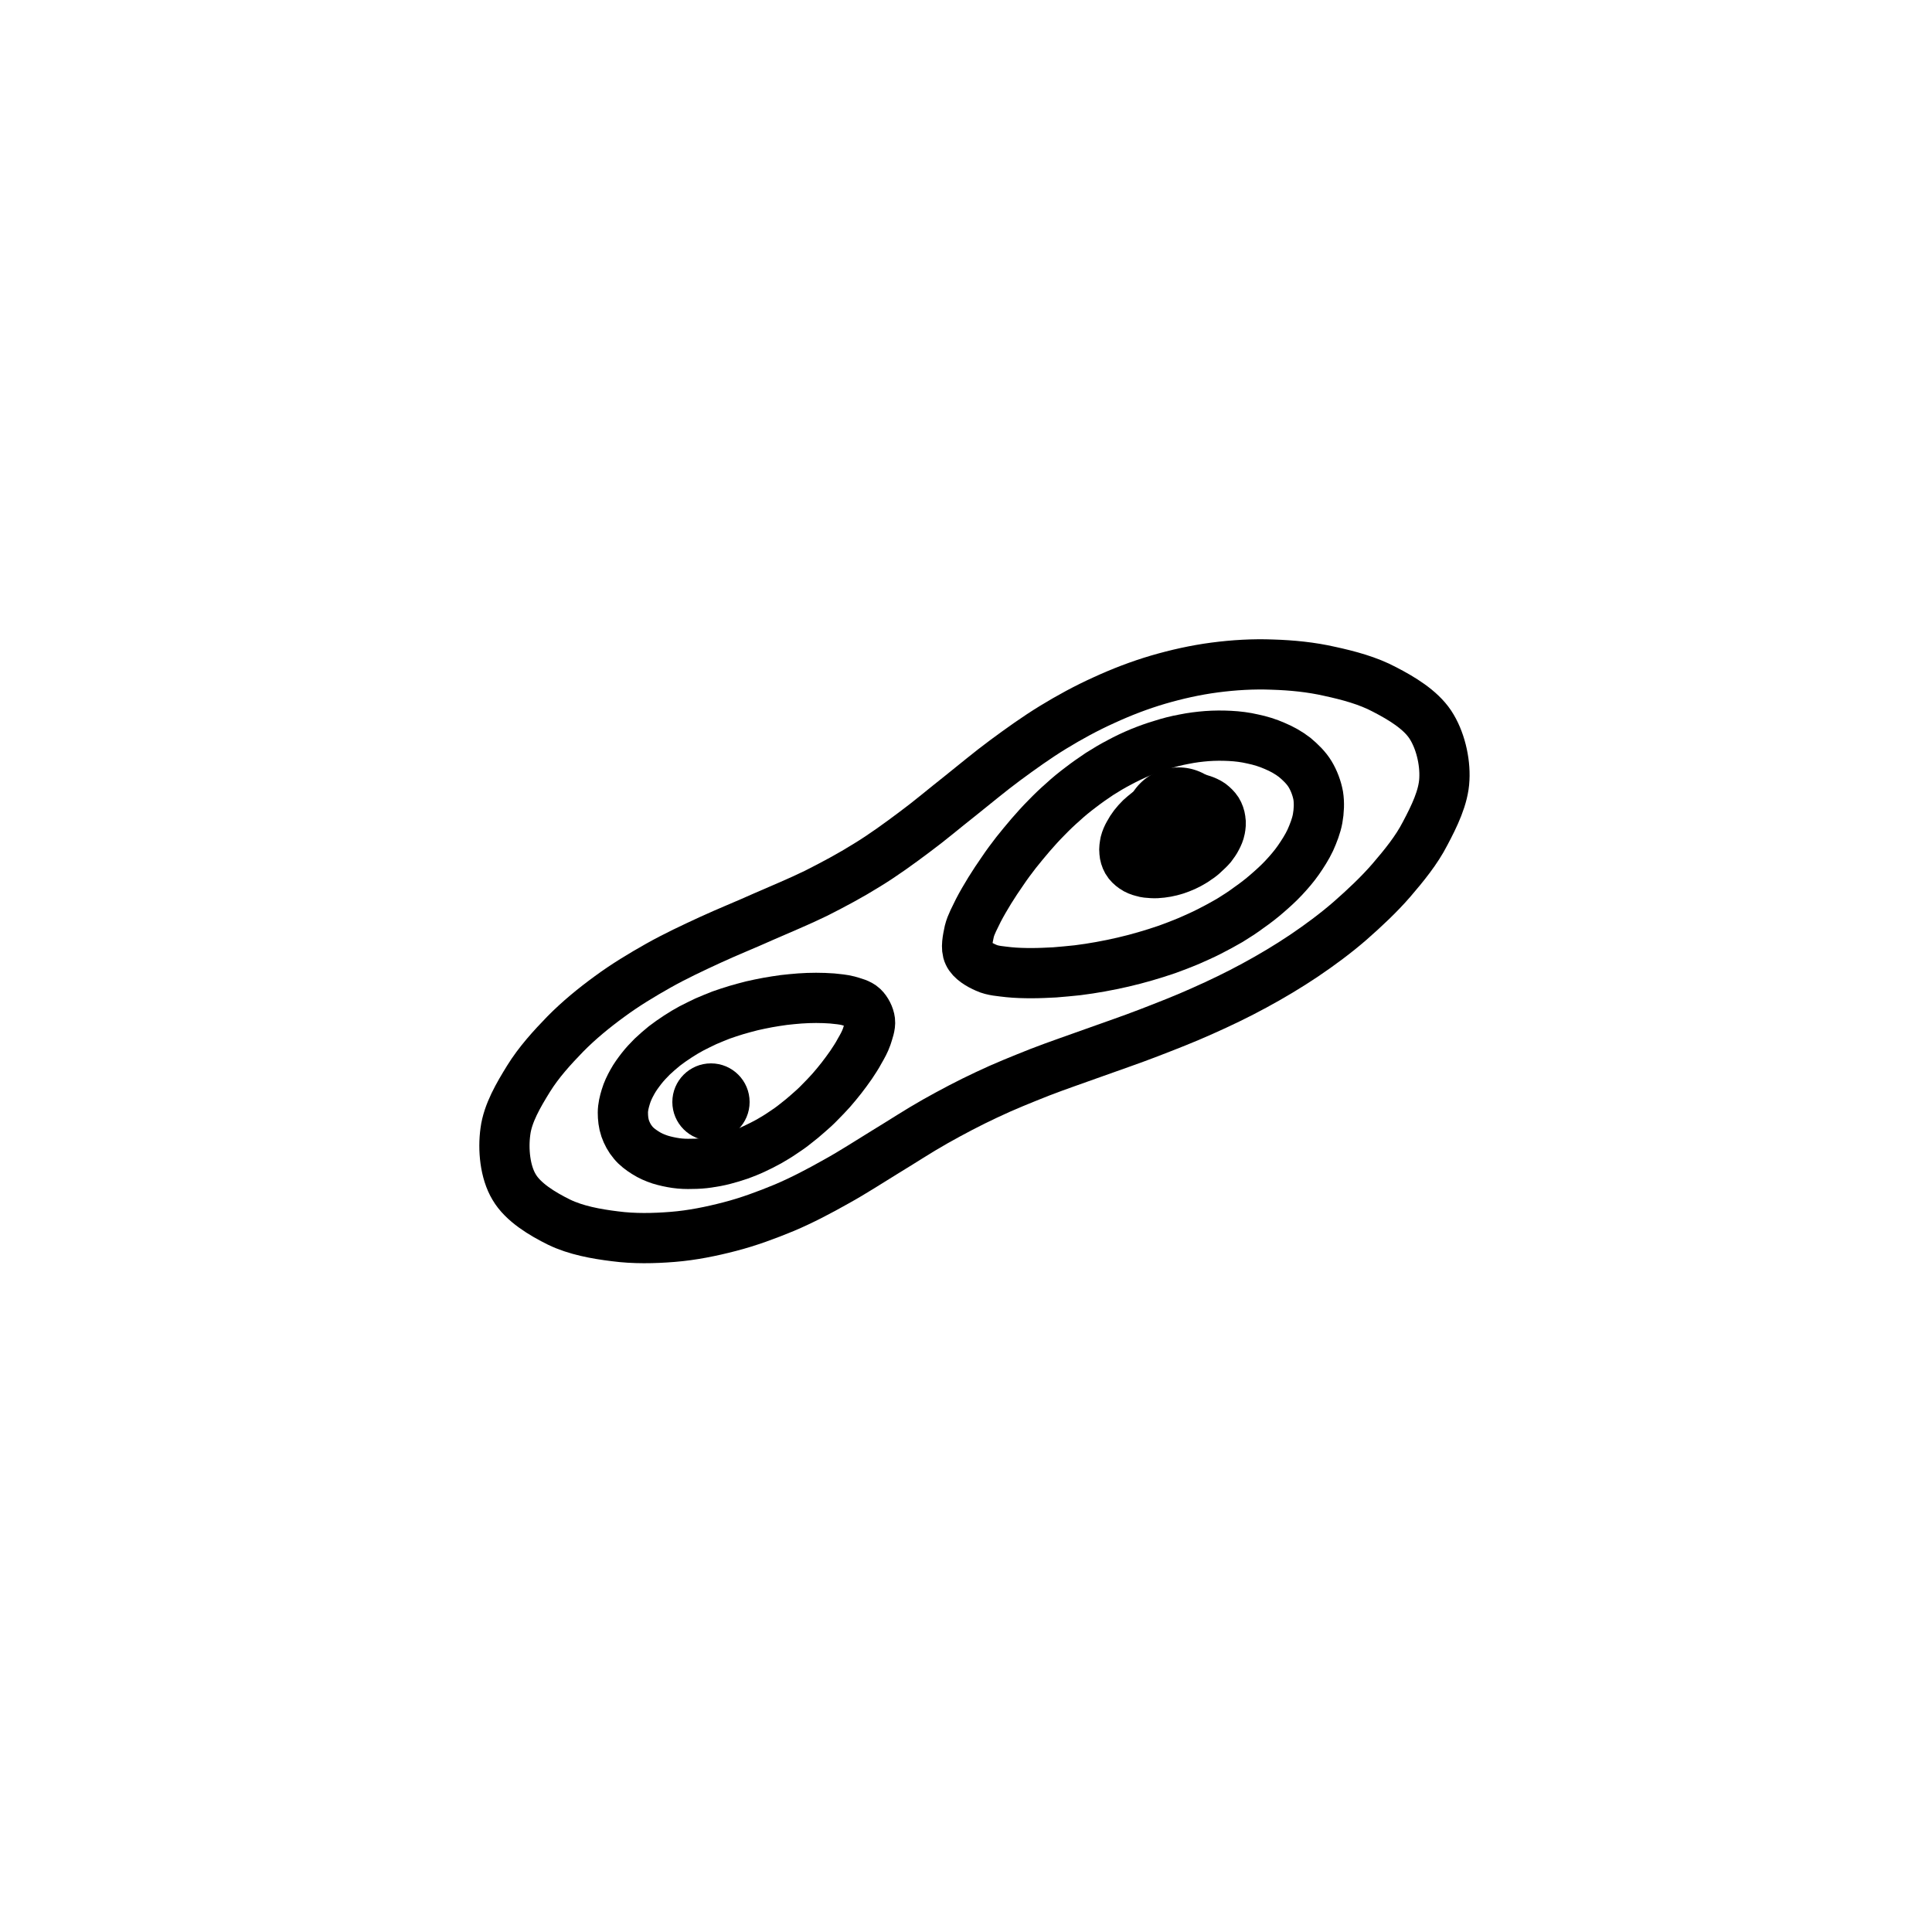
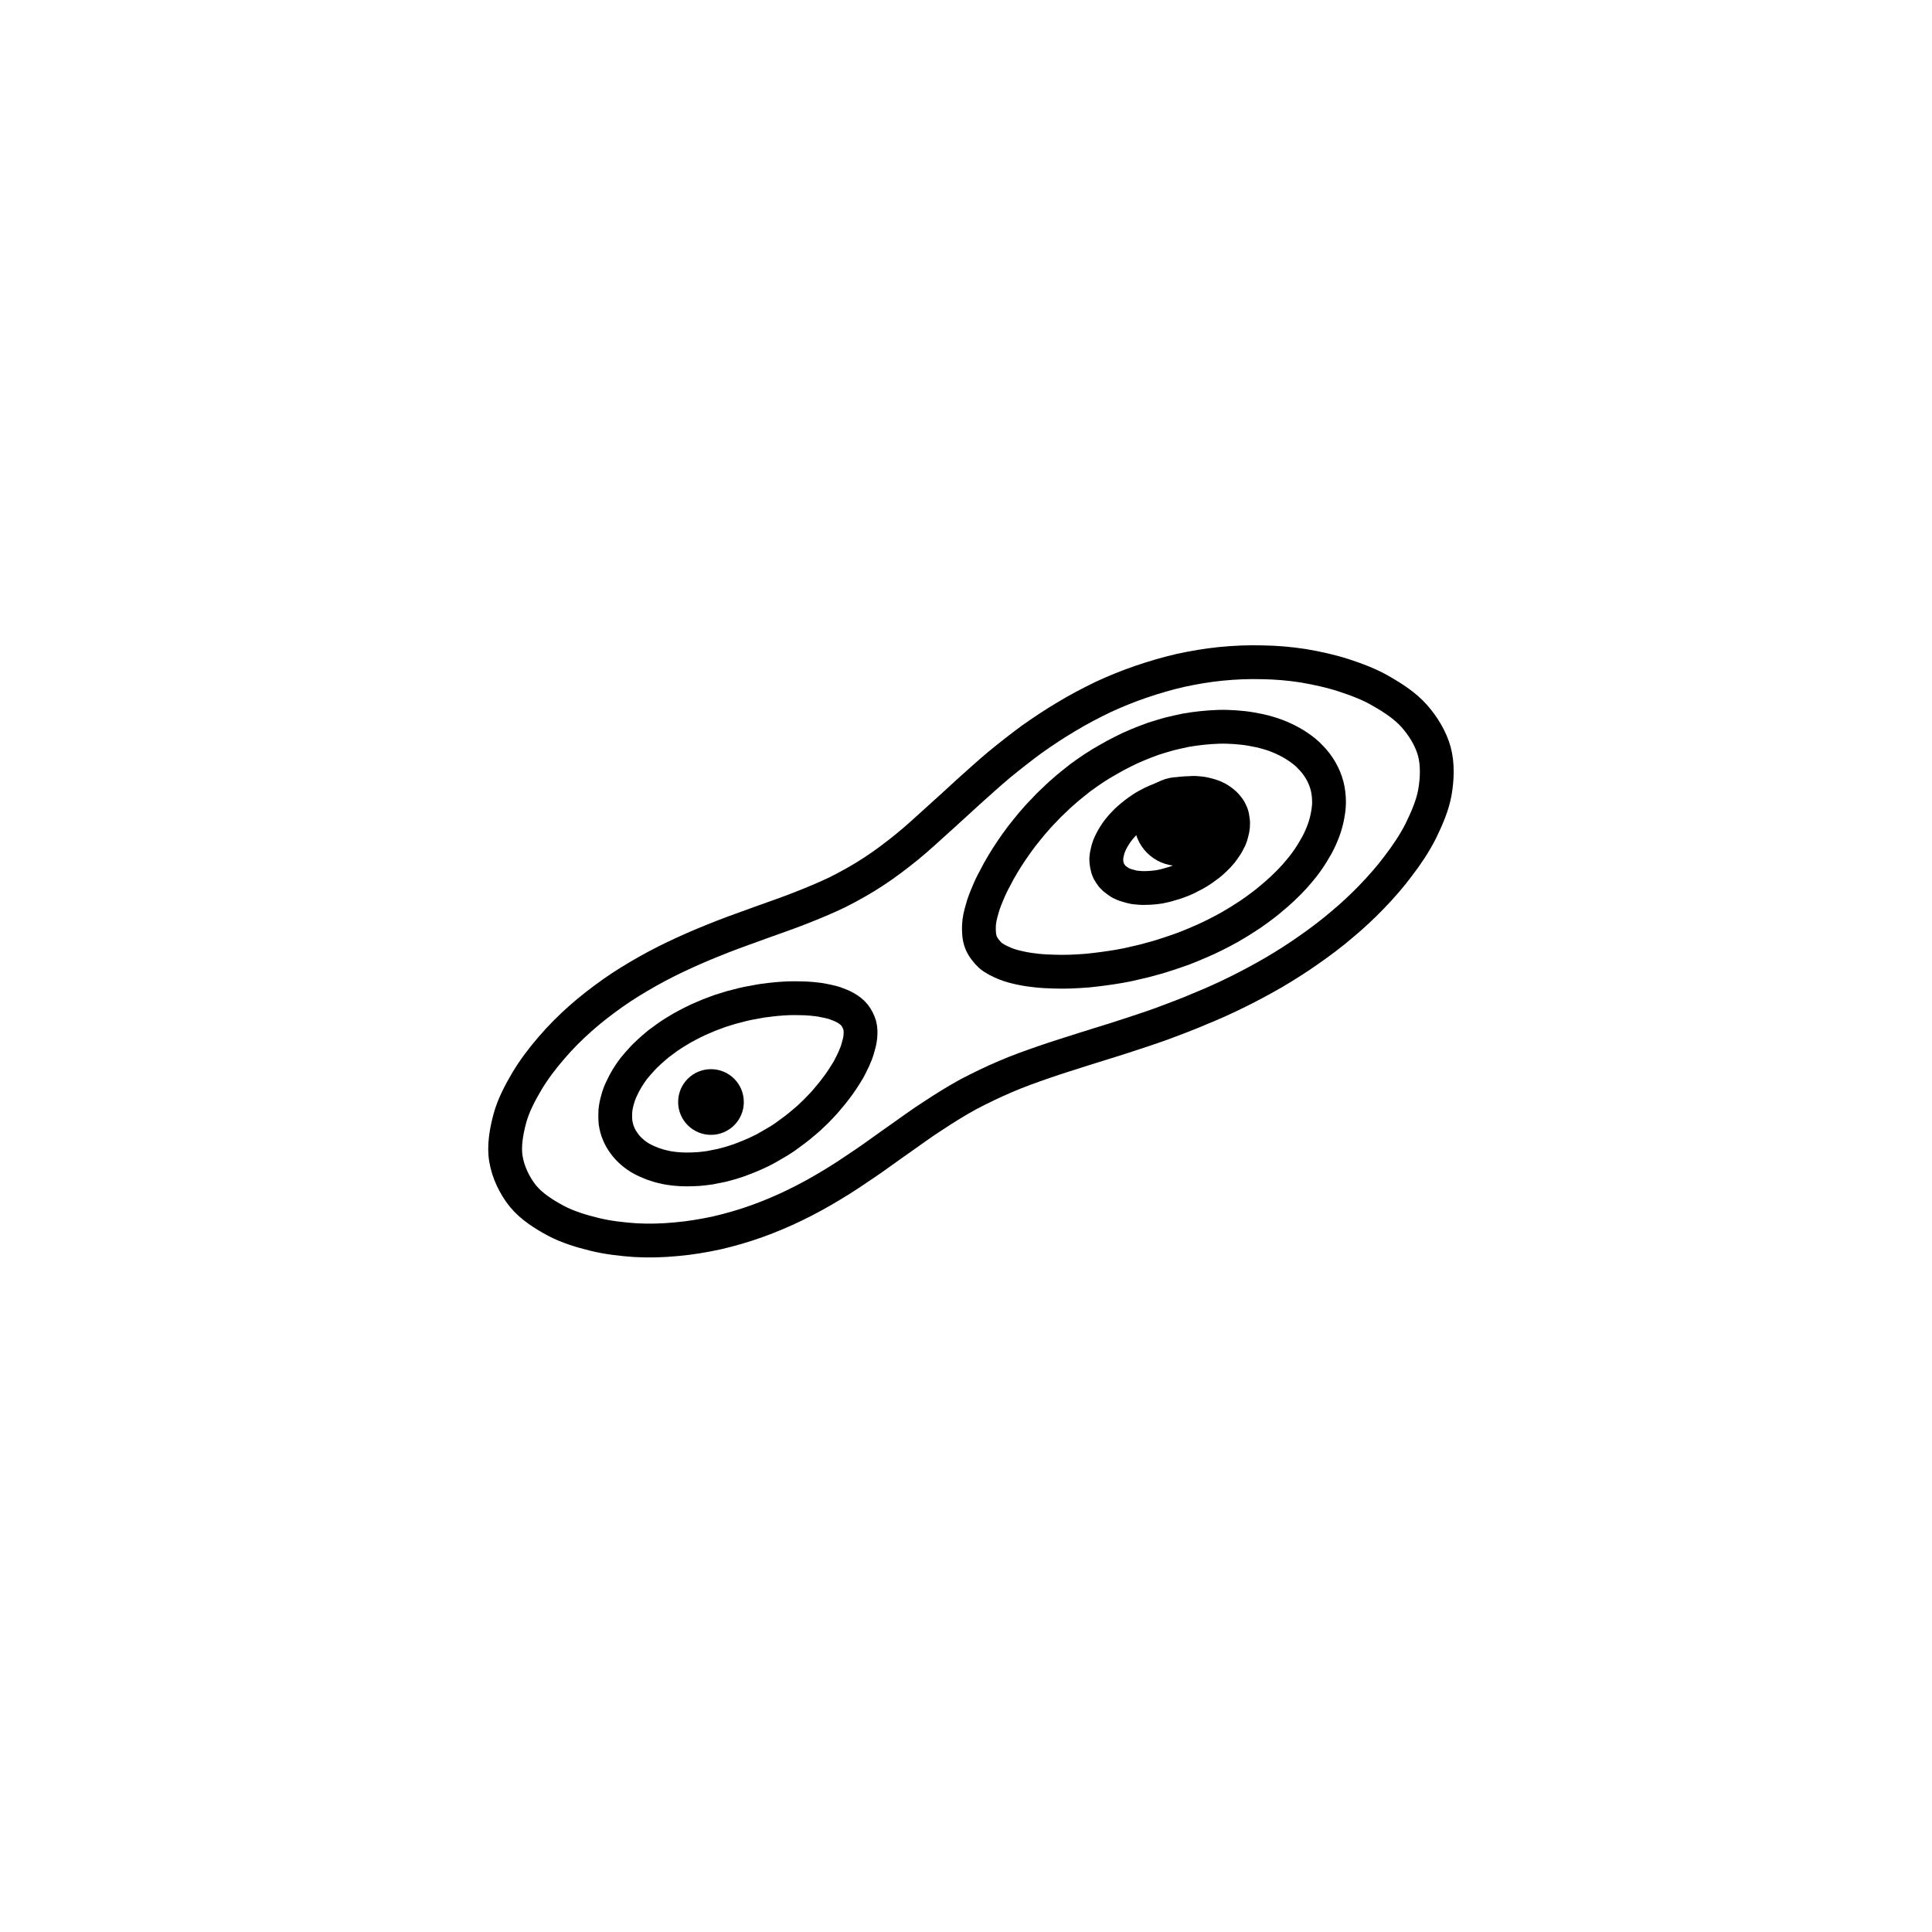
- <svg xmlns="http://www.w3.org/2000/svg" viewBox="0 0 100 100" width="100" height="100" fill="none" stroke="currentColor" stroke-width="2.6" stroke-linejoin="round" stroke-linecap="round">
-   <path d="M31.83 63.99C32.81 64.12 33.84 64.1 34.83 64.02C35.82 63.94 36.81 63.74 37.77 63.49C38.74 63.24 39.68 62.89 40.6 62.51C41.52 62.12 42.41 61.65 43.28 61.16C44.15 60.68 44.99 60.13 45.84 59.61C46.7 59.09 47.53 58.54 48.4 58.05C49.27 57.56 50.16 57.09 51.06 56.67C51.96 56.24 52.89 55.87 53.82 55.5C54.75 55.14 55.7 54.82 56.64 54.48C57.58 54.14 58.53 53.82 59.46 53.46C60.39 53.1 61.32 52.74 62.23 52.33C63.15 51.92 64.05 51.49 64.93 51.01C65.8 50.54 66.67 50.02 67.49 49.47C68.32 48.91 69.13 48.31 69.88 47.66C70.63 47 71.37 46.31 72.02 45.56C72.67 44.8 73.32 44.01 73.77 43.13C74.23 42.26 74.72 41.27 74.76 40.33C74.81 39.39 74.54 38.27 74.03 37.5C73.51 36.72 72.54 36.14 71.67 35.69C70.81 35.23 69.8 34.96 68.83 34.75C67.87 34.53 66.86 34.43 65.86 34.4C64.87 34.36 63.86 34.42 62.87 34.55C61.88 34.68 60.9 34.9 59.94 35.18C58.99 35.46 58.05 35.82 57.14 36.24C56.23 36.65 55.35 37.13 54.5 37.65C53.65 38.17 52.83 38.76 52.03 39.35C51.23 39.94 50.46 40.59 49.68 41.21C48.89 41.83 48.13 42.48 47.33 43.07C46.53 43.67 45.72 44.26 44.87 44.78C44.02 45.31 43.14 45.78 42.25 46.23C41.35 46.67 40.42 47.05 39.51 47.45C38.6 47.86 37.67 48.23 36.76 48.65C35.85 49.07 34.95 49.49 34.08 49.98C33.21 50.47 32.35 50.99 31.55 51.58C30.74 52.17 29.96 52.81 29.26 53.52C28.57 54.23 27.88 54.99 27.36 55.83C26.84 56.67 26.28 57.62 26.16 58.56C26.03 59.49 26.14 60.66 26.61 61.44C27.07 62.23 28.07 62.83 28.94 63.26C29.81 63.68 30.85 63.87 31.83 63.99Z" />
-   <path d="M34.98 60.2C35.26 60.24 35.54 60.25 35.82 60.24C36.1 60.24 36.38 60.22 36.65 60.18C36.93 60.14 37.2 60.09 37.47 60.02C37.74 59.95 38.01 59.87 38.27 59.78C38.54 59.68 38.8 59.58 39.05 59.46C39.3 59.34 39.55 59.22 39.8 59.08C40.04 58.94 40.28 58.8 40.51 58.64C40.74 58.49 40.97 58.33 41.19 58.15C41.41 57.98 41.62 57.81 41.83 57.62C42.04 57.44 42.25 57.25 42.44 57.05C42.64 56.85 42.83 56.65 43.02 56.44C43.2 56.23 43.38 56.02 43.55 55.8C43.72 55.58 43.89 55.35 44.05 55.12C44.2 54.89 44.36 54.66 44.49 54.41C44.63 54.17 44.77 53.92 44.86 53.66C44.94 53.4 45.06 53.1 45.03 52.84C45 52.59 44.85 52.3 44.67 52.13C44.48 51.95 44.17 51.88 43.9 51.8C43.63 51.73 43.35 51.71 43.07 51.68C42.8 51.66 42.52 51.65 42.24 51.65C41.96 51.65 41.68 51.66 41.4 51.68C41.12 51.7 40.84 51.73 40.57 51.76C40.29 51.8 40.01 51.84 39.74 51.89C39.46 51.94 39.19 52 38.92 52.06C38.65 52.13 38.38 52.2 38.11 52.28C37.84 52.36 37.58 52.45 37.32 52.54C37.06 52.64 36.8 52.75 36.54 52.86C36.29 52.98 36.04 53.1 35.79 53.23C35.55 53.36 35.31 53.5 35.07 53.66C34.84 53.81 34.61 53.97 34.39 54.14C34.17 54.32 33.96 54.5 33.76 54.69C33.56 54.89 33.37 55.09 33.2 55.31C33.03 55.53 32.86 55.76 32.73 56C32.59 56.25 32.47 56.5 32.39 56.77C32.31 57.03 32.24 57.31 32.24 57.59C32.24 57.86 32.27 58.15 32.36 58.41C32.45 58.67 32.59 58.93 32.77 59.14C32.94 59.35 33.17 59.52 33.41 59.67C33.64 59.82 33.9 59.93 34.17 60.02C34.43 60.1 34.71 60.16 34.98 60.2Z" />
-   <path d="M52.21 50.32C52.6 50.36 53 50.37 53.4 50.37C53.79 50.37 54.19 50.35 54.59 50.33C54.98 50.3 55.38 50.26 55.77 50.22C56.17 50.17 56.56 50.11 56.95 50.04C57.34 49.97 57.73 49.89 58.12 49.8C58.51 49.71 58.89 49.61 59.27 49.5C59.65 49.39 60.03 49.27 60.41 49.14C60.78 49.01 61.15 48.86 61.52 48.71C61.88 48.55 62.25 48.39 62.6 48.21C62.96 48.03 63.3 47.84 63.65 47.64C63.99 47.43 64.32 47.22 64.64 46.98C64.97 46.75 65.28 46.51 65.58 46.25C65.88 45.99 66.18 45.72 66.45 45.43C66.72 45.14 66.98 44.84 67.21 44.51C67.43 44.19 67.65 43.85 67.82 43.49C67.98 43.13 68.13 42.75 68.2 42.37C68.27 41.98 68.29 41.56 68.23 41.18C68.16 40.8 68.01 40.4 67.81 40.07C67.61 39.74 67.31 39.45 67.01 39.2C66.7 38.96 66.34 38.76 65.98 38.61C65.62 38.45 65.23 38.33 64.84 38.25C64.46 38.16 64.06 38.11 63.66 38.09C63.27 38.07 62.87 38.07 62.47 38.1C62.08 38.13 61.68 38.18 61.29 38.26C60.9 38.33 60.51 38.43 60.14 38.55C59.76 38.66 59.38 38.8 59.01 38.95C58.65 39.1 58.29 39.27 57.94 39.46C57.59 39.64 57.24 39.85 56.91 40.06C56.58 40.28 56.25 40.51 55.94 40.75C55.62 40.99 55.31 41.24 55.02 41.51C54.72 41.77 54.43 42.05 54.16 42.33C53.88 42.61 53.61 42.91 53.35 43.21C53.09 43.51 52.84 43.82 52.59 44.13C52.35 44.44 52.11 44.76 51.89 45.09C51.66 45.42 51.44 45.75 51.23 46.09C51.03 46.42 50.82 46.77 50.64 47.12C50.47 47.48 50.26 47.84 50.17 48.21C50.09 48.59 49.98 49.07 50.13 49.38C50.27 49.69 50.69 49.94 51.04 50.09C51.38 50.25 51.81 50.27 52.21 50.32Z" />
-   <path d="M59.14 45.12C59.29 45.17 59.46 45.18 59.63 45.19C59.79 45.2 59.96 45.19 60.12 45.17C60.29 45.15 60.45 45.12 60.61 45.08C60.77 45.04 60.93 44.99 61.08 44.93C61.24 44.87 61.39 44.8 61.54 44.72C61.68 44.64 61.83 44.56 61.96 44.46C62.1 44.37 62.23 44.27 62.35 44.15C62.47 44.04 62.59 43.93 62.7 43.8C62.8 43.67 62.9 43.53 62.97 43.39C63.05 43.24 63.12 43.08 63.15 42.92C63.18 42.76 63.2 42.59 63.17 42.43C63.15 42.27 63.09 42.1 63.01 41.97C62.92 41.83 62.79 41.71 62.66 41.61C62.53 41.52 62.37 41.45 62.22 41.4C62.06 41.34 61.89 41.32 61.73 41.3C61.57 41.29 61.4 41.29 61.23 41.31C61.07 41.32 60.91 41.35 60.75 41.4C60.59 41.44 60.43 41.49 60.27 41.55C60.12 41.61 59.97 41.69 59.83 41.77C59.68 41.85 59.54 41.94 59.41 42.04C59.28 42.14 59.15 42.25 59.03 42.36C58.91 42.48 58.8 42.6 58.7 42.73C58.6 42.86 58.51 43 58.43 43.15C58.35 43.29 58.28 43.45 58.24 43.61C58.21 43.77 58.18 43.94 58.2 44.1C58.21 44.26 58.26 44.43 58.34 44.57C58.42 44.71 58.55 44.83 58.68 44.92C58.82 45.02 58.98 45.08 59.14 45.12Z" />
-   <circle cx="61.0" cy="42.52" r="2.8" fill="currentColor" stroke="none" />
-   <circle cx="36.8" cy="57.04" r="2.0" fill="currentColor" stroke="none" />
+ <svg xmlns="http://www.w3.org/2000/svg" viewBox="0 0 100 100" width="100" height="100" fill="none" stroke="currentColor" stroke-width="1.75" stroke-linejoin="round" stroke-linecap="round">
+   <path d="M32.88 64.19C33.59 64.23 34.31 64.21 35.02 64.14C35.72 64.08 36.43 63.96 37.12 63.81C37.81 63.65 38.5 63.45 39.17 63.21C39.84 62.97 40.5 62.69 41.14 62.38C41.78 62.07 42.4 61.73 43.01 61.36C43.62 61 44.21 60.6 44.8 60.2C45.39 59.8 45.96 59.37 46.54 58.97C47.13 58.56 47.7 58.13 48.3 57.75C48.89 57.36 49.5 56.98 50.12 56.64C50.75 56.31 51.39 56 52.05 55.72C52.7 55.44 53.37 55.2 54.04 54.97C54.72 54.73 55.4 54.53 56.07 54.31C56.75 54.09 57.44 53.89 58.11 53.67C58.79 53.45 59.46 53.23 60.13 52.99C60.8 52.74 61.47 52.49 62.12 52.21C62.78 51.94 63.43 51.65 64.07 51.33C64.7 51.02 65.33 50.68 65.95 50.32C66.56 49.96 67.16 49.58 67.74 49.17C68.33 48.76 68.9 48.33 69.44 47.87C69.98 47.42 70.51 46.93 71 46.42C71.49 45.91 71.97 45.37 72.39 44.8C72.82 44.24 73.22 43.64 73.54 43.01C73.85 42.37 74.15 41.69 74.27 41.01C74.39 40.32 74.42 39.55 74.24 38.89C74.06 38.23 73.66 37.58 73.2 37.06C72.74 36.54 72.11 36.13 71.5 35.78C70.89 35.42 70.21 35.17 69.54 34.95C68.86 34.73 68.16 34.58 67.46 34.46C66.76 34.35 66.04 34.29 65.34 34.28C64.63 34.26 63.91 34.29 63.2 34.36C62.5 34.43 61.79 34.55 61.1 34.7C60.41 34.86 59.72 35.06 59.05 35.29C58.38 35.52 57.71 35.79 57.07 36.09C56.43 36.4 55.8 36.73 55.19 37.1C54.58 37.46 53.98 37.86 53.4 38.27C52.83 38.69 52.27 39.13 51.72 39.58C51.17 40.04 50.65 40.52 50.12 40.99C49.59 41.47 49.07 41.96 48.54 42.43C48.01 42.91 47.49 43.39 46.94 43.84C46.38 44.29 45.82 44.72 45.22 45.11C44.63 45.5 44 45.85 43.37 46.17C42.73 46.48 42.07 46.75 41.41 47.01C40.75 47.27 40.07 47.5 39.41 47.74C38.74 47.99 38.06 48.22 37.4 48.48C36.74 48.74 36.08 49.01 35.43 49.31C34.79 49.6 34.15 49.92 33.53 50.27C32.91 50.62 32.3 50.99 31.72 51.4C31.14 51.81 30.57 52.25 30.04 52.72C29.51 53.19 29 53.7 28.54 54.24C28.08 54.77 27.64 55.35 27.28 55.95C26.92 56.56 26.57 57.22 26.39 57.89C26.21 58.56 26.07 59.33 26.19 60C26.3 60.67 26.64 61.38 27.07 61.91C27.5 62.44 28.15 62.85 28.76 63.18C29.38 63.51 30.08 63.72 30.77 63.89C31.46 64.06 32.18 64.14 32.88 64.19Z" />
+   <path d="M34.35 60.4C34.55 60.45 34.75 60.48 34.95 60.5C35.15 60.52 35.35 60.53 35.55 60.53C35.75 60.53 35.95 60.52 36.15 60.51C36.36 60.49 36.56 60.47 36.75 60.44C36.95 60.4 37.15 60.36 37.35 60.32C37.54 60.27 37.74 60.22 37.93 60.16C38.12 60.1 38.31 60.04 38.5 59.96C38.69 59.89 38.87 59.81 39.06 59.73C39.24 59.65 39.42 59.56 39.6 59.47C39.78 59.37 39.95 59.27 40.12 59.17C40.3 59.07 40.47 58.96 40.63 58.85C40.8 58.73 40.96 58.61 41.12 58.49C41.28 58.37 41.44 58.24 41.59 58.11C41.75 57.98 41.9 57.85 42.04 57.71C42.19 57.57 42.33 57.43 42.47 57.28C42.61 57.14 42.74 56.99 42.87 56.83C43 56.68 43.13 56.52 43.25 56.36C43.37 56.2 43.49 56.04 43.6 55.87C43.71 55.7 43.82 55.53 43.92 55.36C44.01 55.18 44.11 55 44.19 54.82C44.27 54.64 44.35 54.45 44.4 54.26C44.46 54.06 44.51 53.87 44.53 53.67C44.55 53.47 44.55 53.26 44.5 53.07C44.44 52.88 44.35 52.69 44.22 52.53C44.1 52.38 43.93 52.26 43.76 52.16C43.58 52.06 43.39 51.99 43.2 51.92C43.01 51.86 42.81 51.82 42.61 51.78C42.42 51.74 42.22 51.72 42.02 51.7C41.82 51.68 41.61 51.67 41.41 51.67C41.21 51.66 41.01 51.67 40.81 51.67C40.61 51.68 40.41 51.69 40.21 51.71C40.01 51.73 39.81 51.75 39.61 51.78C39.41 51.8 39.21 51.84 39.01 51.88C38.81 51.91 38.62 51.95 38.42 52C38.23 52.05 38.03 52.1 37.84 52.15C37.64 52.21 37.45 52.27 37.26 52.33C37.07 52.4 36.88 52.47 36.7 52.54C36.51 52.62 36.32 52.7 36.14 52.78C35.96 52.87 35.78 52.95 35.6 53.05C35.42 53.14 35.25 53.24 35.07 53.35C34.9 53.45 34.73 53.56 34.57 53.67C34.4 53.79 34.24 53.91 34.08 54.03C33.93 54.16 33.77 54.29 33.62 54.43C33.48 54.56 33.33 54.7 33.2 54.85C33.06 55 32.93 55.15 32.8 55.31C32.68 55.47 32.57 55.63 32.46 55.81C32.36 55.98 32.26 56.16 32.18 56.34C32.09 56.52 32.02 56.71 31.97 56.9C31.91 57.1 31.87 57.3 31.85 57.5C31.84 57.7 31.84 57.9 31.86 58.1C31.89 58.3 31.94 58.5 32.02 58.68C32.09 58.86 32.2 59.04 32.32 59.2C32.43 59.36 32.58 59.51 32.73 59.64C32.88 59.77 33.05 59.89 33.22 59.98C33.4 60.08 33.59 60.16 33.77 60.23C33.96 60.3 34.16 60.36 34.35 60.4Z" />
+   <path d="M52.84 50.11C53.12 50.17 53.4 50.21 53.69 50.24C53.97 50.27 54.26 50.28 54.55 50.29C54.83 50.3 55.12 50.3 55.41 50.29C55.69 50.28 55.98 50.26 56.27 50.24C56.55 50.21 56.84 50.18 57.12 50.14C57.41 50.1 57.69 50.06 57.97 50.01C58.26 49.96 58.54 49.9 58.82 49.83C59.1 49.77 59.38 49.7 59.65 49.62C59.93 49.55 60.2 49.46 60.48 49.37C60.75 49.28 61.02 49.19 61.29 49.09C61.56 48.98 61.82 48.88 62.09 48.76C62.35 48.65 62.61 48.53 62.87 48.4C63.13 48.27 63.38 48.14 63.63 48C63.88 47.85 64.13 47.71 64.37 47.55C64.61 47.4 64.85 47.24 65.08 47.07C65.31 46.9 65.54 46.73 65.76 46.54C65.98 46.36 66.2 46.17 66.41 45.97C66.62 45.77 66.82 45.57 67.01 45.36C67.2 45.14 67.39 44.92 67.56 44.69C67.73 44.46 67.89 44.22 68.03 43.97C68.18 43.73 68.31 43.47 68.42 43.2C68.53 42.94 68.62 42.66 68.68 42.39C68.74 42.11 68.79 41.82 68.79 41.53C68.79 41.25 68.76 40.95 68.69 40.68C68.62 40.4 68.5 40.13 68.36 39.88C68.22 39.64 68.04 39.4 67.84 39.2C67.65 38.99 67.42 38.81 67.18 38.65C66.95 38.49 66.69 38.35 66.43 38.23C66.17 38.11 65.9 38.01 65.62 37.93C65.35 37.85 65.07 37.79 64.78 37.74C64.5 37.69 64.22 37.66 63.93 37.64C63.64 37.62 63.36 37.61 63.07 37.62C62.78 37.63 62.49 37.65 62.21 37.68C61.92 37.71 61.64 37.75 61.36 37.8C61.08 37.86 60.8 37.92 60.52 37.99C60.24 38.07 59.97 38.15 59.69 38.24C59.42 38.34 59.15 38.44 58.89 38.55C58.62 38.66 58.36 38.78 58.11 38.91C57.85 39.04 57.6 39.17 57.35 39.32C57.1 39.46 56.85 39.61 56.61 39.77C56.37 39.93 56.14 40.09 55.91 40.26C55.68 40.44 55.46 40.62 55.24 40.8C55.02 40.99 54.8 41.18 54.6 41.38C54.39 41.57 54.18 41.78 53.99 41.99C53.79 42.19 53.6 42.41 53.41 42.63C53.23 42.85 53.05 43.07 52.87 43.3C52.7 43.53 52.53 43.76 52.37 44C52.21 44.24 52.05 44.48 51.91 44.72C51.76 44.97 51.62 45.22 51.49 45.48C51.35 45.73 51.23 45.99 51.12 46.26C51.01 46.52 50.9 46.79 50.83 47.07C50.75 47.34 50.68 47.63 50.67 47.91C50.66 48.19 50.67 48.5 50.77 48.76C50.86 49.01 51.06 49.26 51.26 49.45C51.47 49.63 51.75 49.76 52.01 49.87C52.27 49.98 52.56 50.05 52.84 50.11Z" />
+   <path d="M58.72 45.93C58.82 45.94 58.93 45.95 59.04 45.96C59.15 45.96 59.26 45.97 59.37 45.96C59.48 45.96 59.59 45.95 59.69 45.94C59.8 45.93 59.91 45.92 60.02 45.9C60.13 45.88 60.23 45.85 60.34 45.83C60.44 45.8 60.55 45.77 60.65 45.74C60.76 45.71 60.86 45.68 60.96 45.64C61.07 45.6 61.17 45.56 61.27 45.52C61.37 45.48 61.47 45.43 61.56 45.38C61.66 45.33 61.76 45.28 61.85 45.23C61.95 45.17 62.04 45.12 62.13 45.06C62.22 45 62.31 44.94 62.4 44.87C62.49 44.81 62.57 44.74 62.66 44.67C62.74 44.6 62.82 44.53 62.9 44.45C62.98 44.38 63.05 44.3 63.13 44.21C63.2 44.13 63.27 44.05 63.33 43.96C63.39 43.87 63.45 43.78 63.51 43.69C63.56 43.59 63.61 43.5 63.66 43.4C63.7 43.3 63.74 43.19 63.76 43.09C63.79 42.98 63.81 42.87 63.82 42.77C63.83 42.66 63.83 42.55 63.81 42.44C63.8 42.33 63.78 42.22 63.74 42.12C63.7 42.02 63.65 41.92 63.59 41.84C63.52 41.75 63.45 41.66 63.37 41.59C63.29 41.52 63.2 41.45 63.11 41.39C63.02 41.33 62.92 41.29 62.82 41.24C62.72 41.2 62.62 41.17 62.51 41.14C62.41 41.11 62.3 41.09 62.19 41.07C62.08 41.06 61.98 41.05 61.87 41.04C61.76 41.04 61.65 41.04 61.54 41.05C61.43 41.05 61.32 41.06 61.21 41.07C61.11 41.09 61 41.11 60.89 41.13C60.79 41.15 60.68 41.17 60.57 41.2C60.47 41.23 60.36 41.26 60.26 41.3C60.16 41.34 60.06 41.37 59.96 41.42C59.86 41.46 59.76 41.5 59.66 41.55C59.56 41.6 59.46 41.65 59.37 41.7C59.27 41.76 59.18 41.81 59.09 41.87C59 41.93 58.91 42 58.82 42.06C58.74 42.13 58.65 42.19 58.57 42.26C58.48 42.33 58.4 42.41 58.32 42.48C58.24 42.56 58.17 42.64 58.09 42.72C58.02 42.8 57.95 42.88 57.88 42.97C57.82 43.05 57.75 43.14 57.7 43.23C57.64 43.32 57.58 43.42 57.53 43.52C57.48 43.61 57.44 43.71 57.4 43.81C57.36 43.91 57.33 44.02 57.31 44.13C57.28 44.23 57.27 44.34 57.26 44.45C57.26 44.56 57.27 44.67 57.29 44.77C57.31 44.88 57.34 44.99 57.39 45.09C57.44 45.18 57.5 45.27 57.57 45.36C57.64 45.44 57.72 45.51 57.81 45.57C57.9 45.64 57.99 45.7 58.09 45.74C58.19 45.79 58.29 45.82 58.4 45.85C58.5 45.88 58.61 45.91 58.72 45.93Z" />
+   <circle cx="61.0" cy="42.52" r="2.3" fill="currentColor" stroke="none" />
+   <circle cx="36.8" cy="57.04" r="1.7" fill="currentColor" stroke="none" />
</svg>
